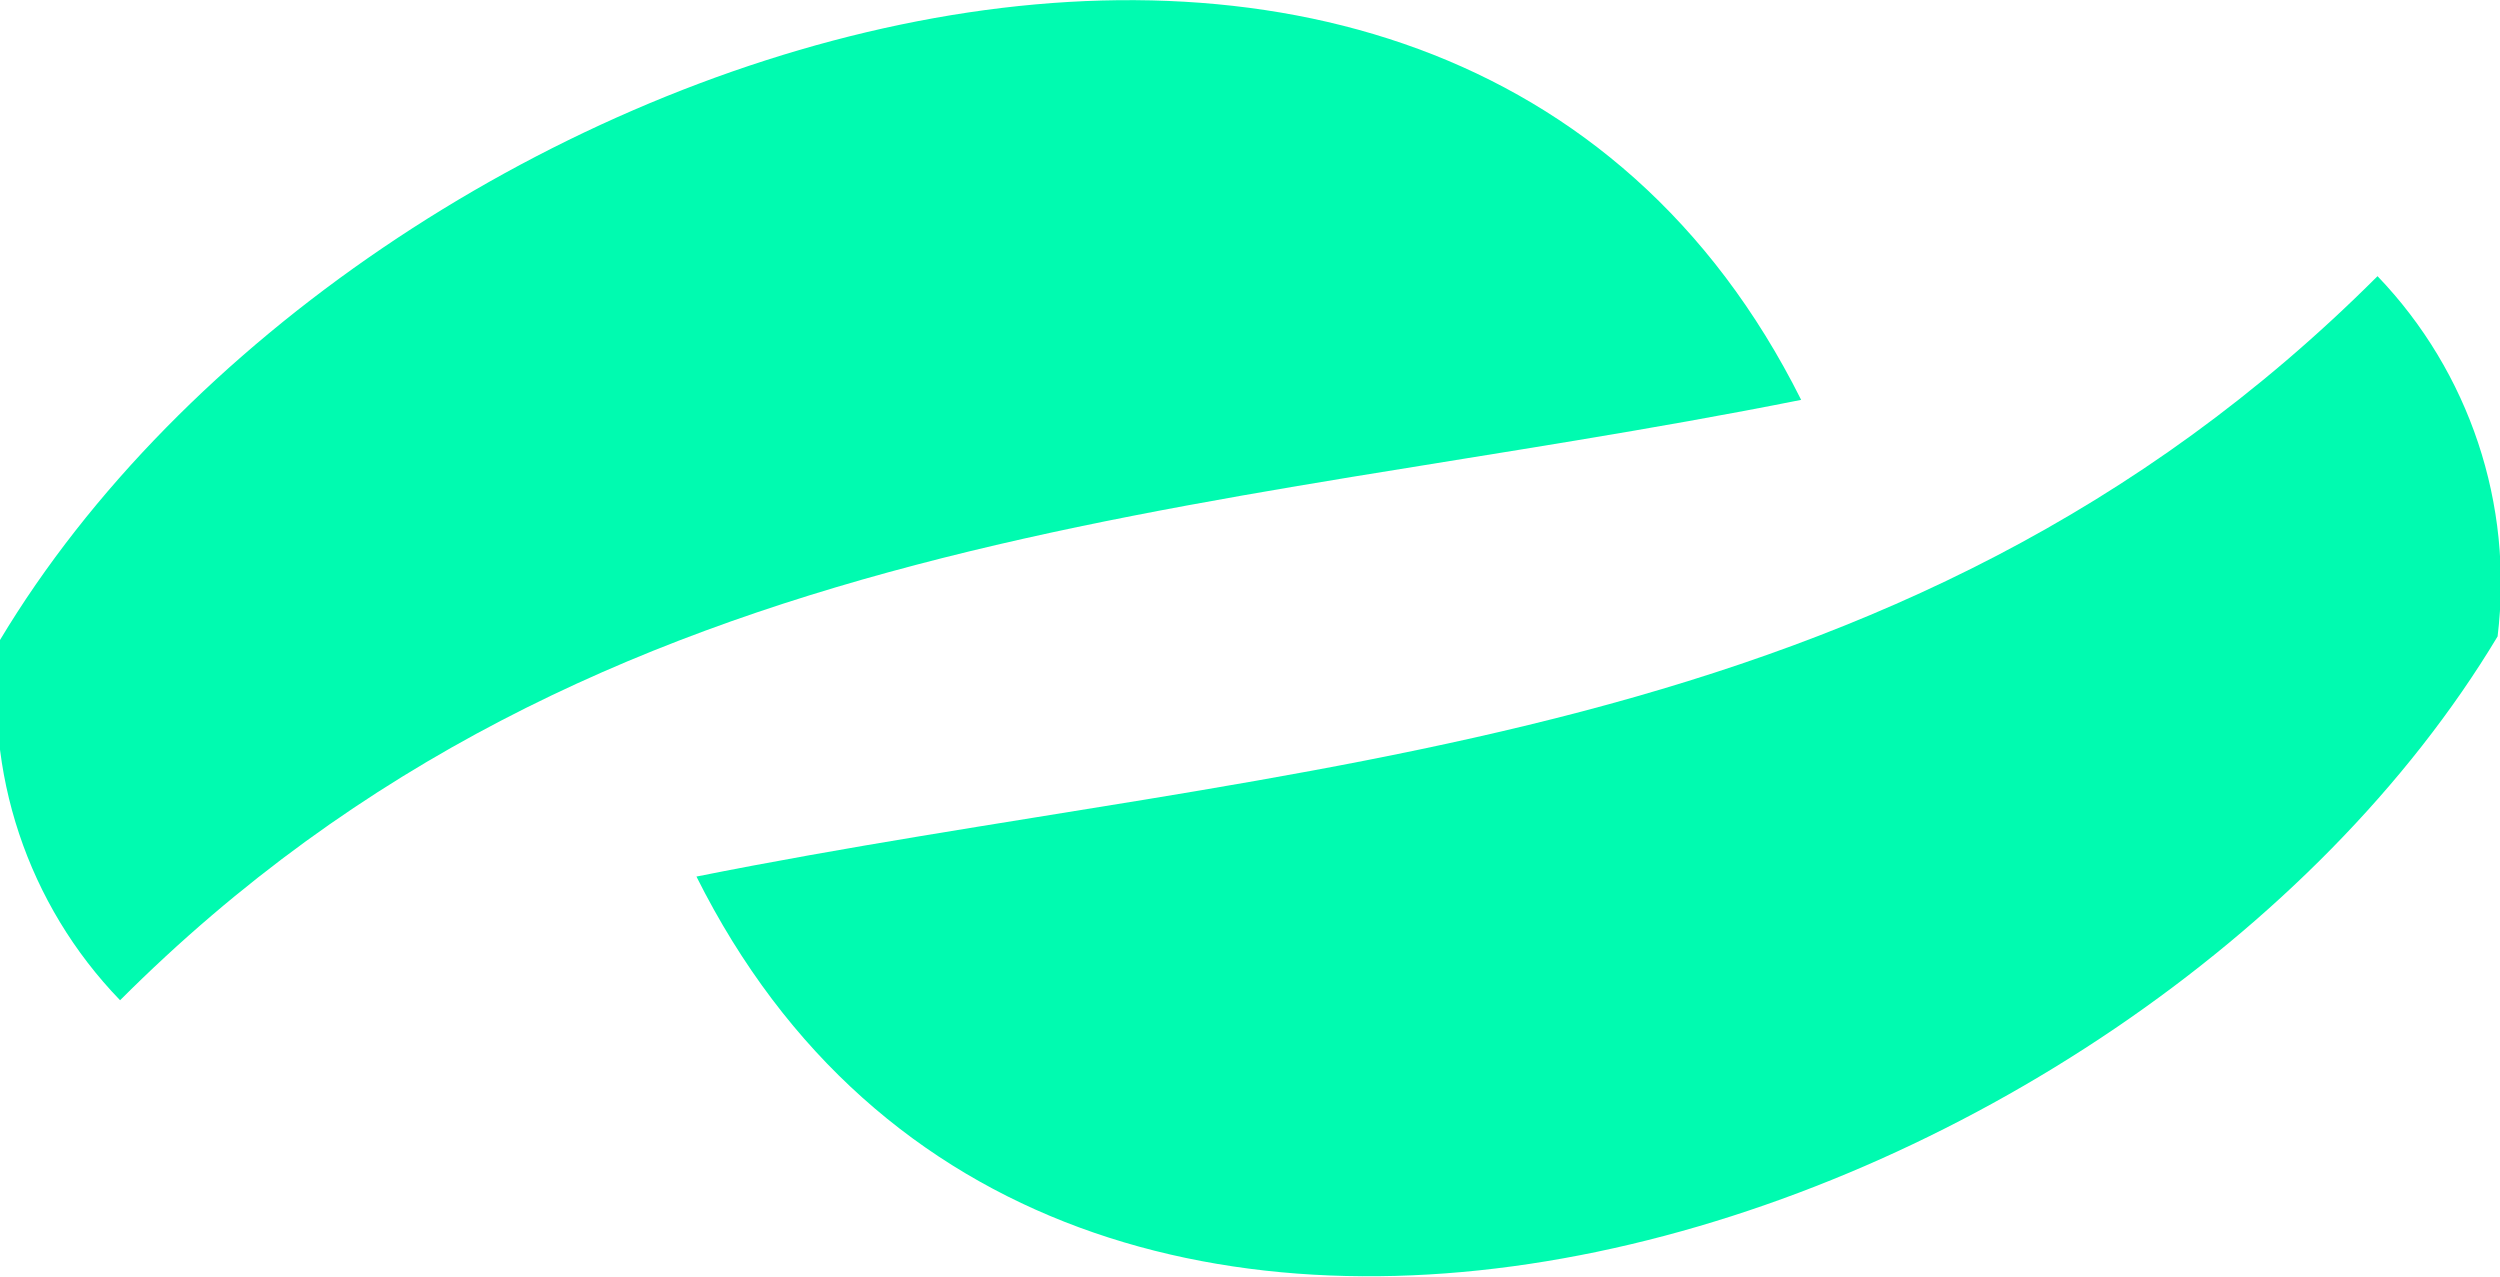
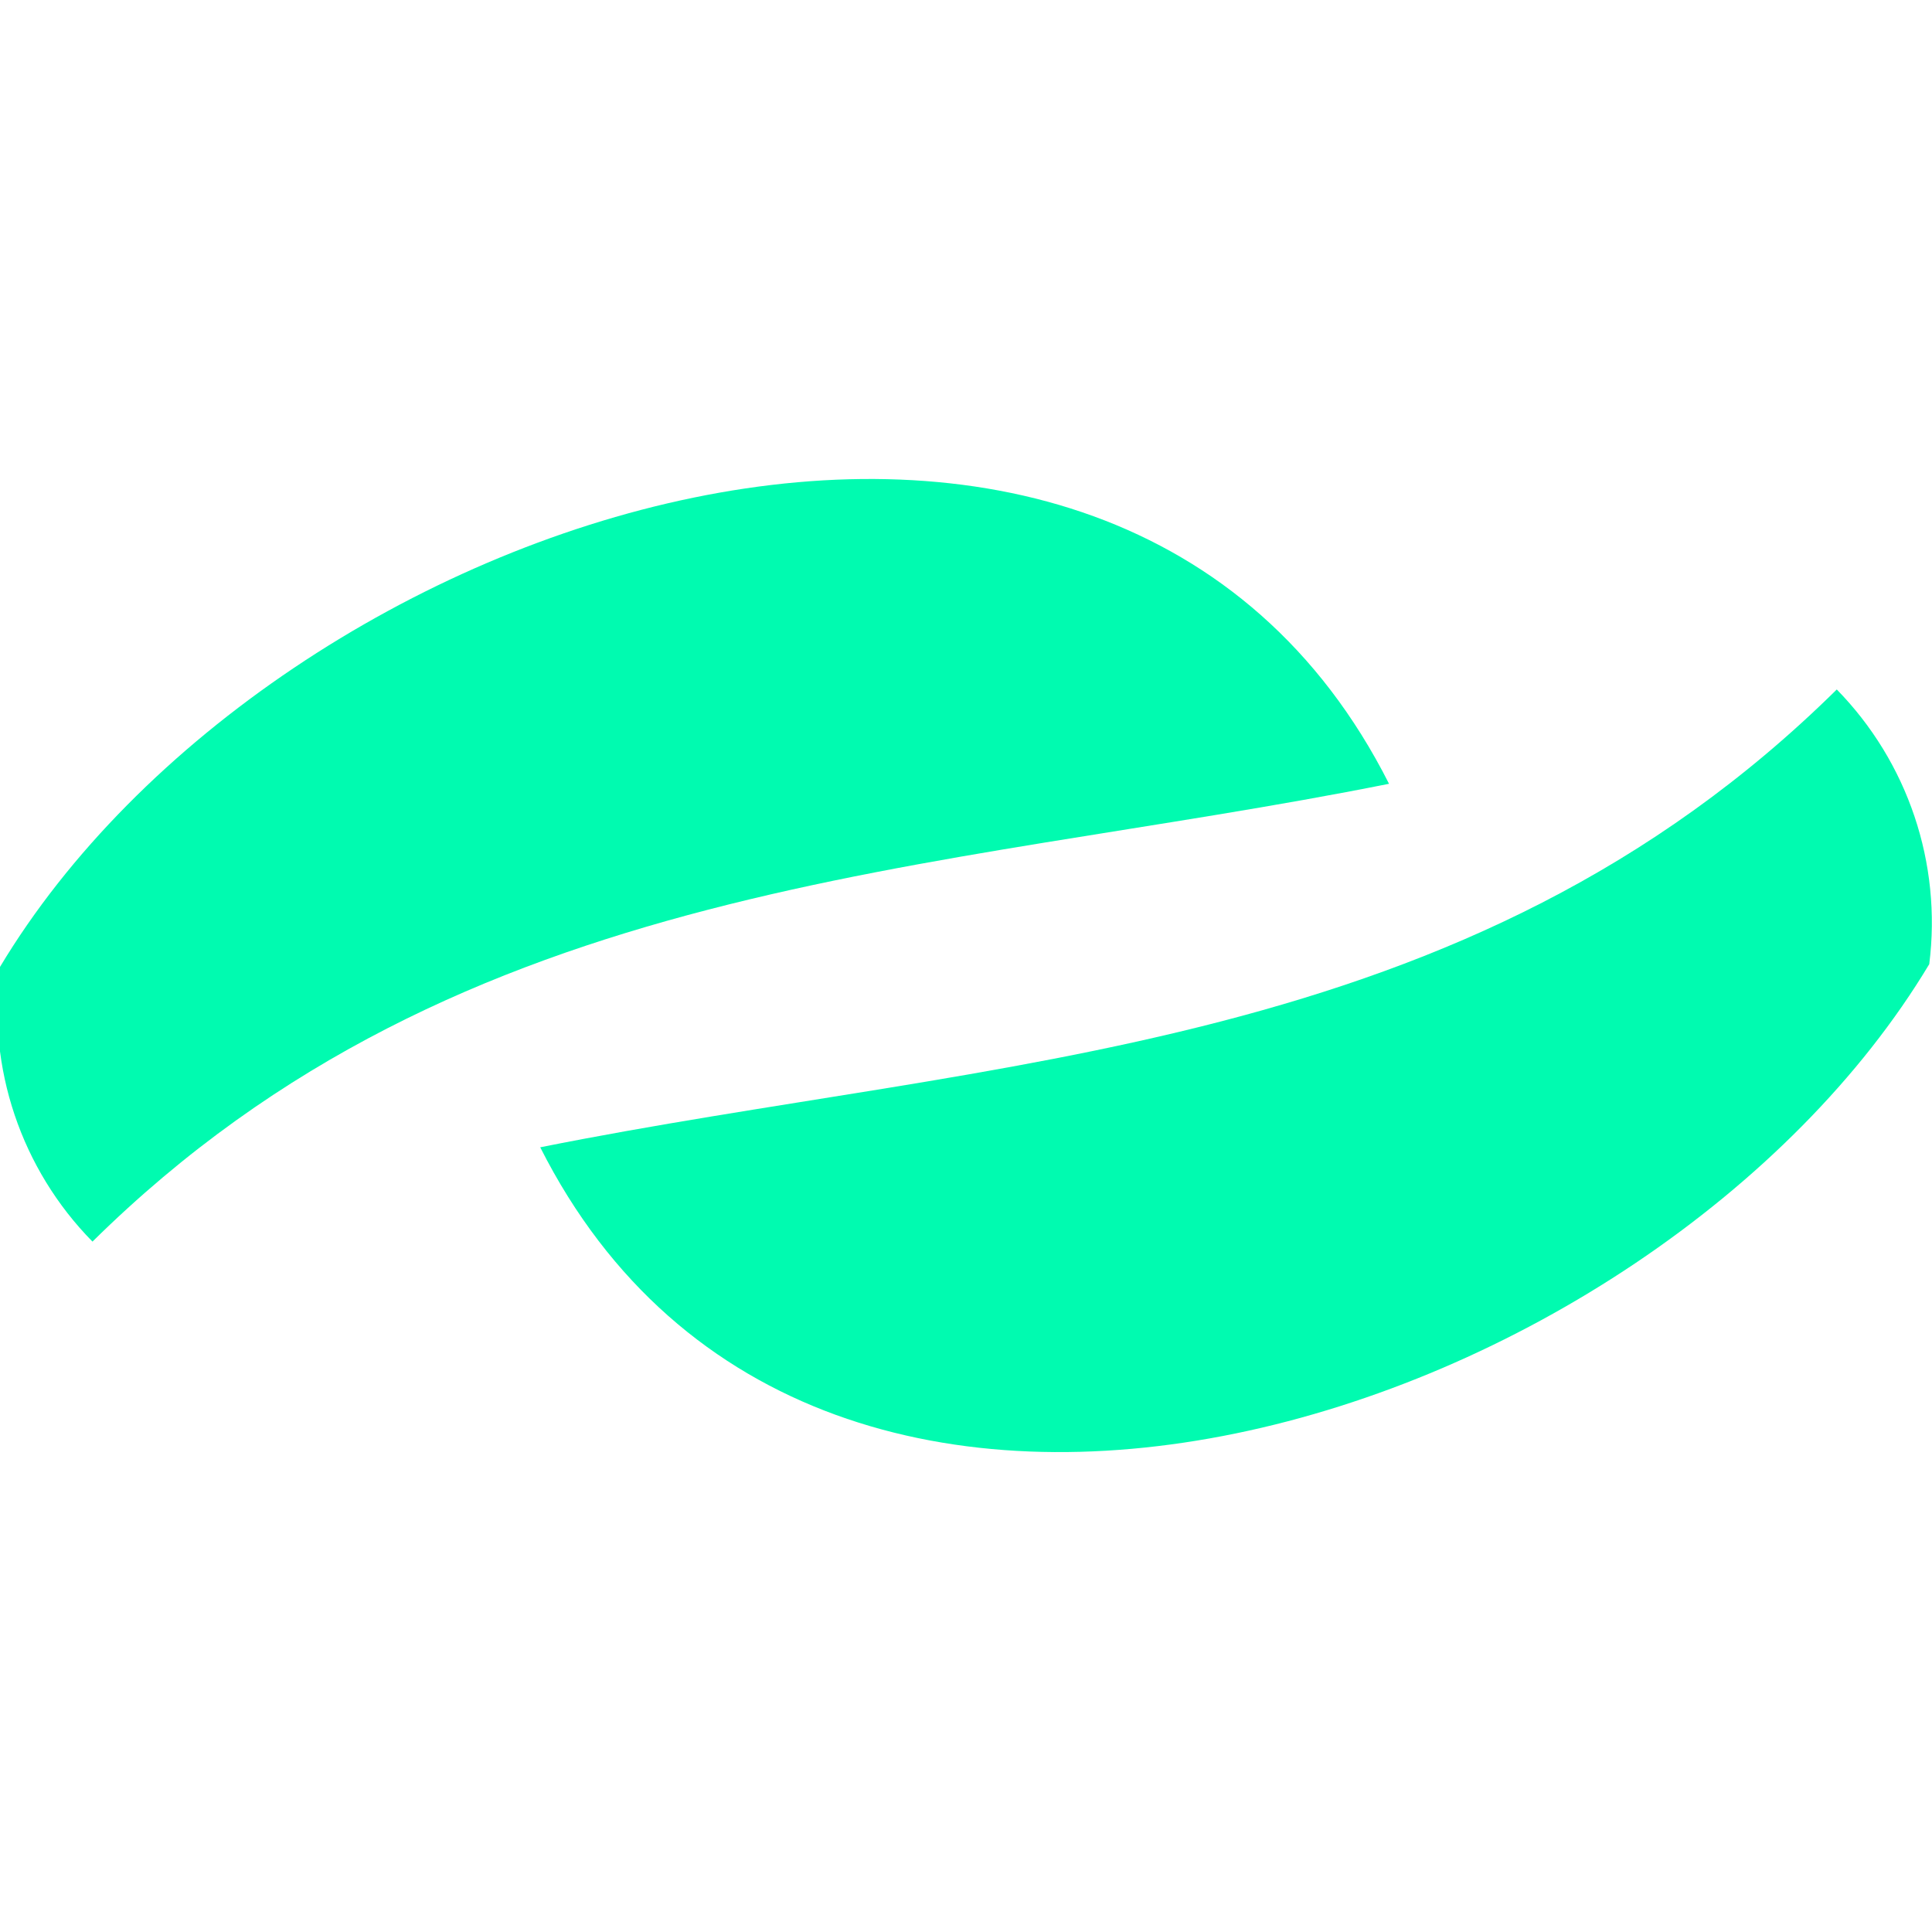
- <svg xmlns="http://www.w3.org/2000/svg" viewBox="0 0 20.82 10.63">
+ <svg xmlns="http://www.w3.org/2000/svg" viewBox="0 0 21.1 21.1">
  <defs>
-     <style>.cls-1{fill:#00fbb0;}</style>
+     <style>.cls-1{fill:none;}.cls-2{fill:#00fbb0;}</style>
  </defs>
  <g id="Layer_2" data-name="Layer 2">
    <g id="Layer_1-2" data-name="Layer 1">
+       <rect class="cls-1" width="21.1" height="21.1" />
      <g id="Layer_2-2" data-name="Layer 2">
        <g id="Layer_1-2-2" data-name="Layer 1-2">
-           <path class="cls-1" d="M20.8,5.3c-3,5-12,8-15,2,5-1,10-1,14-5A3.69,3.69,0,0,1,20.8,5.3Z" />
-         </g>
-       </g>
-       <g id="Layer_2-3" data-name="Layer 2">
-         <g id="Layer_1-2-3" data-name="Layer 1-2">
-           <path class="cls-1" d="M0,5.33c3-5,12-8,15-2-5,1-10,1-14,5A3.66,3.66,0,0,1,0,5.33Z" />
+           <g id="Layer_2-2-2" data-name="Layer 2-2">
+             <g id="Layer_1-2-2-2" data-name="Layer 1-2-2">
+               <path class="cls-2" d="M21.07,10.53c-3,5-12.14,8-15.17,2,5-1,10.11-1,14.16-5A3.64,3.64,0,0,1,21.07,10.53Z" />
+             </g>
+           </g>
+           <g id="Layer_2-3" data-name="Layer 2-3">
+             <g id="Layer_1-2-3" data-name="Layer 1-2-3">
+               <path class="cls-2" d="M0,10.56c3-5,12.14-8,15.17-2-5,1-10.11,1-14.16,5A3.62,3.62,0,0,1,0,10.56Z" />
+             </g>
+           </g>
        </g>
      </g>
    </g>
  </g>
</svg>
